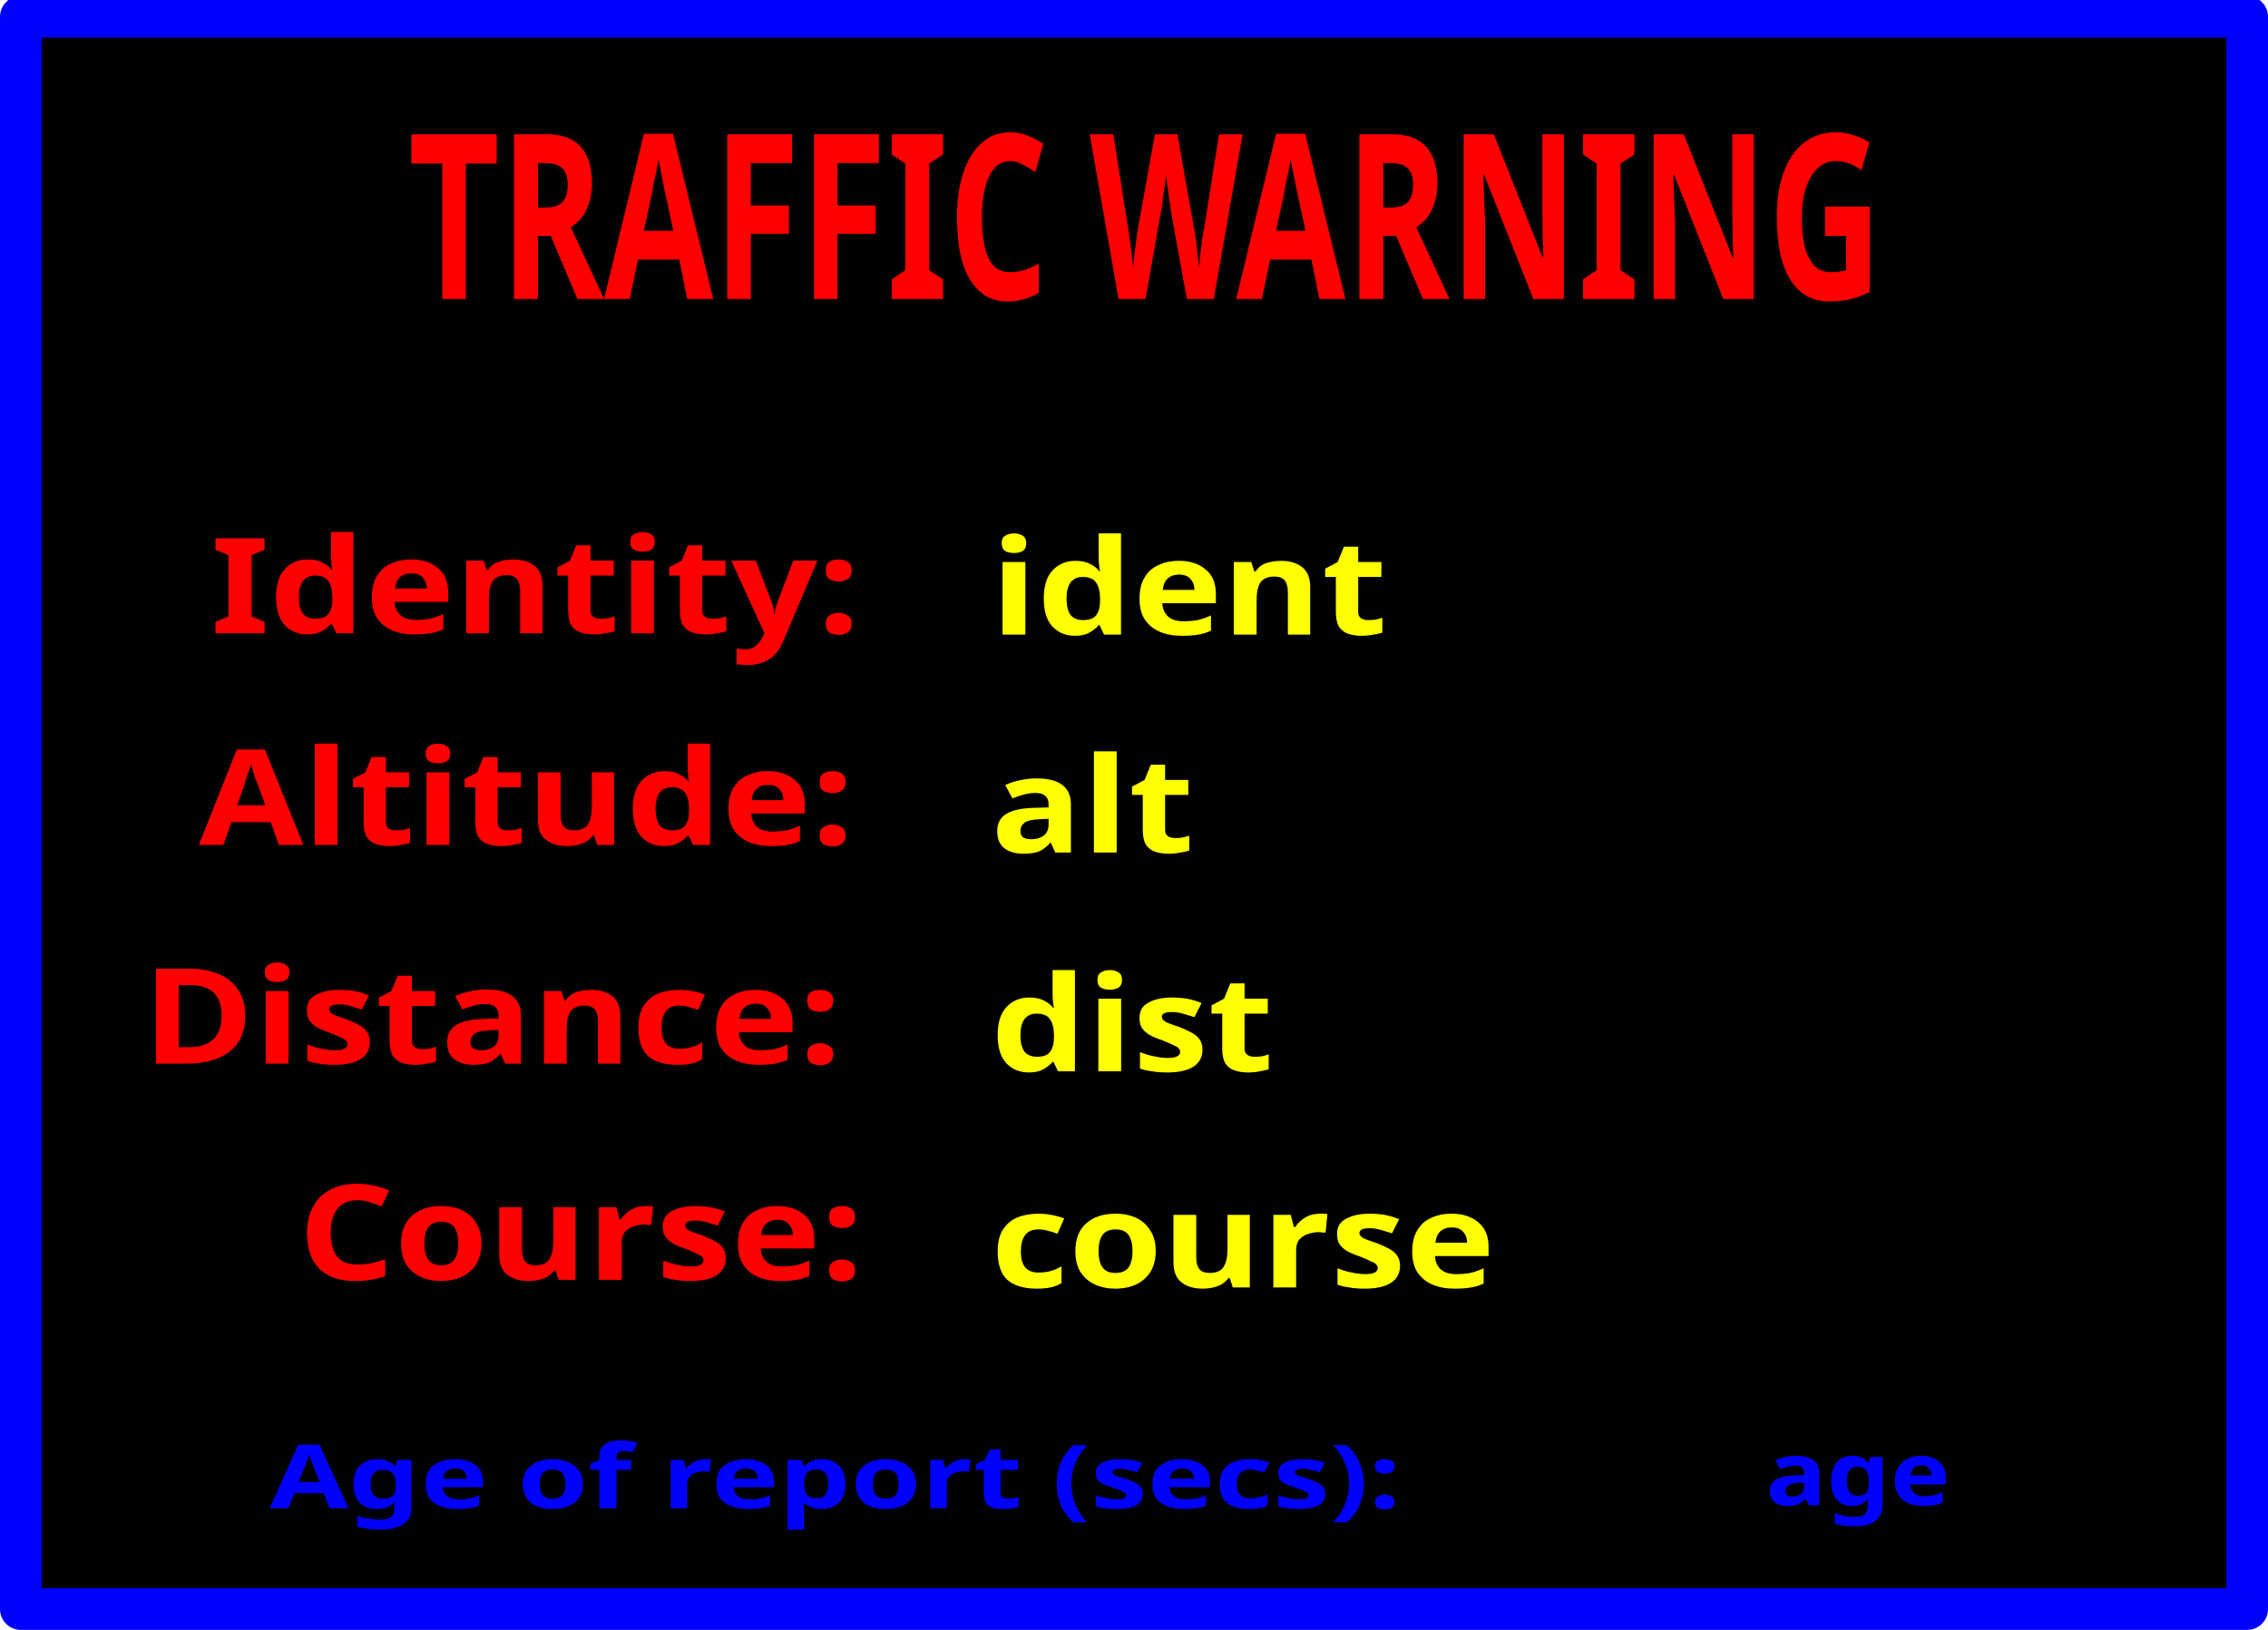
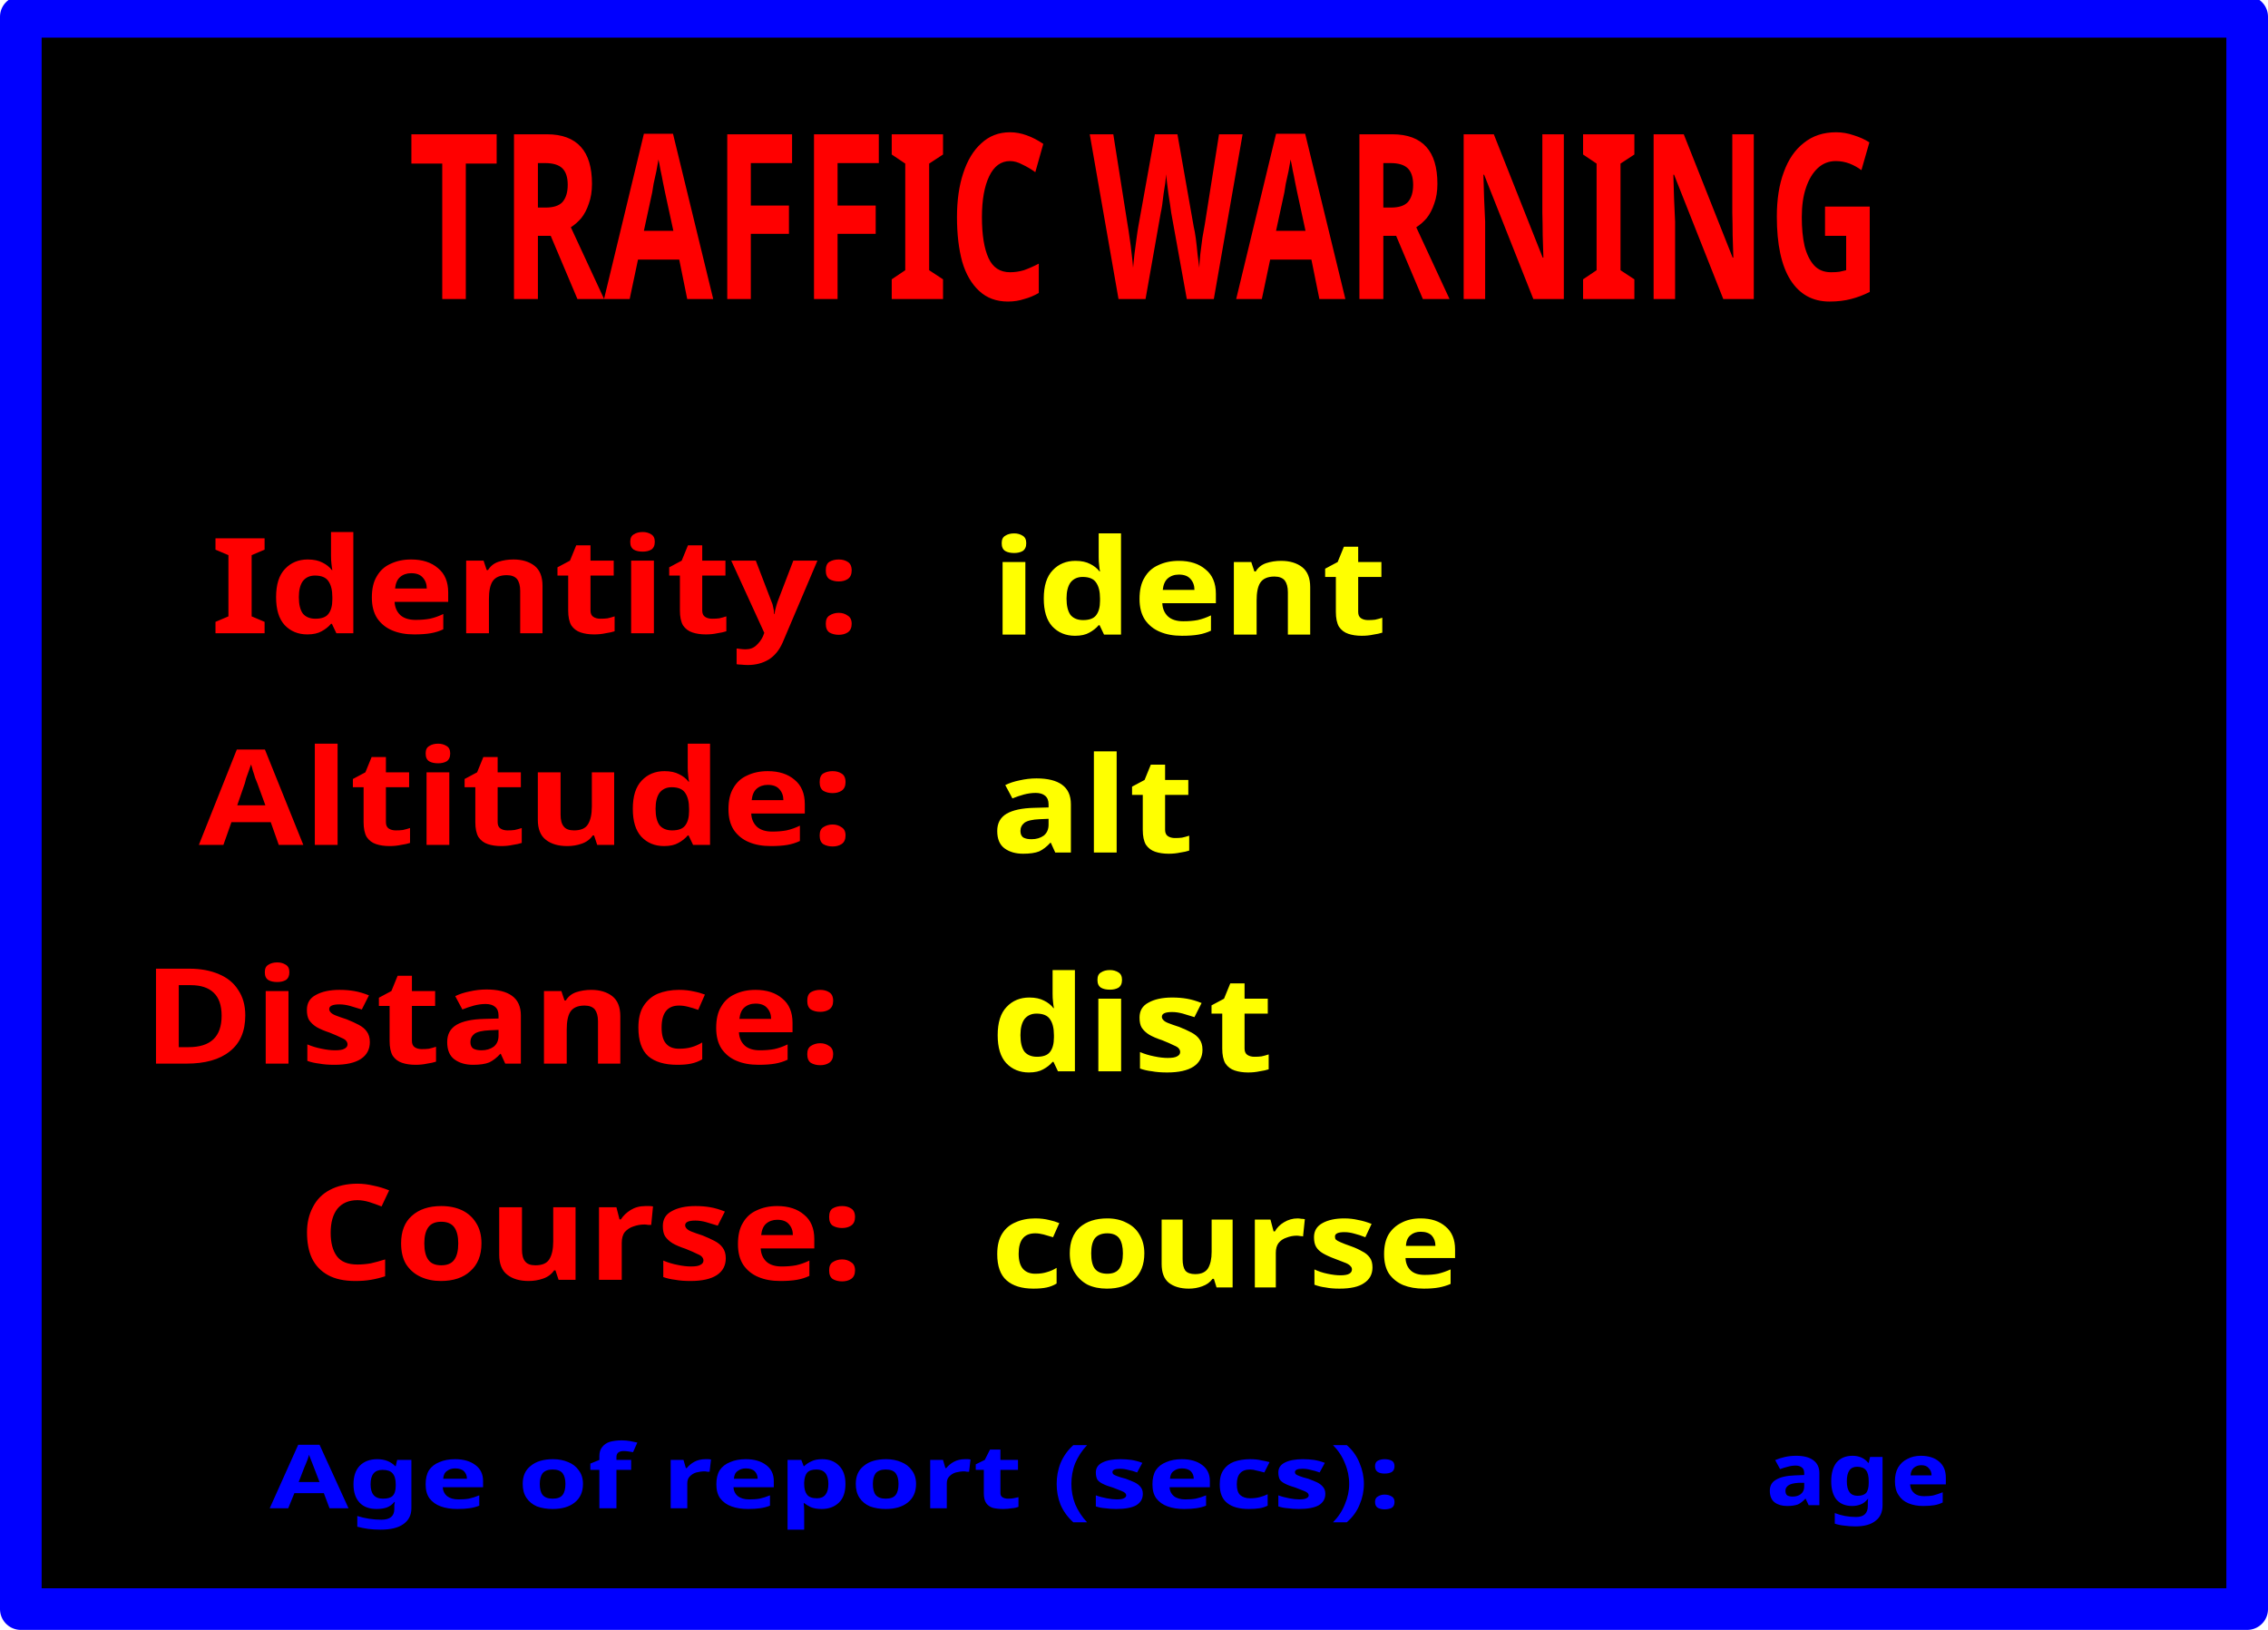
<svg xmlns="http://www.w3.org/2000/svg" width="320" height="230" viewBox="0 0 78.828 60.854" version="1.1" id="svg36">
  <defs id="defs40" />
  <path fill="#ff0" stroke="#00f" stroke-width="1.555" stroke-linejoin="round" paint-order="fill markers stroke" d="M-2.142.627H80.97v59.45H-2.142z" id="path2" style="fill:#000000;fill-opacity:1" />
  <text style="line-height:1.25;-inkscape-font-specification:'sans-serif, Bold';font-variant-ligatures:normal;font-variant-caps:normal;font-variant-numeric:normal;font-feature-settings:normal;text-align:start;fill:#ff0000;fill-opacity:1" x="4.633" y="25.218" transform="scale(1.066663,0.9375029)" font-weight="700" font-size="5.293px" font-family="sans-serif" letter-spacing="0" word-spacing="0" fill="#ff0000" stroke-width="0.361" id="text6">
    <tspan x="4.633" y="25.218" id="tspan4" style="fill:#ff0000;fill-opacity:1;stroke-width:0.361">Identity:</tspan>
  </text>
  <text style="line-height:1.25;-inkscape-font-specification:'sans-serif, Bold';font-variant-ligatures:normal;font-variant-caps:normal;font-variant-numeric:normal;font-feature-settings:normal;text-align:start;fill:#ff0000;fill-opacity:1" x="4.222" y="33.649" transform="scale(1.066663,0.9375029)" font-weight="700" font-size="5.293px" font-family="sans-serif" letter-spacing="0" word-spacing="0" fill="#ff0000" stroke-width="0.361" id="text10">
    <tspan x="4.222" y="33.649" id="tspan8" style="fill:#ff0000;fill-opacity:1;stroke-width:0.361">Altitude:</tspan>
  </text>
  <text style="line-height:1.25;-inkscape-font-specification:'sans-serif, Bold';font-variant-ligatures:normal;font-variant-caps:normal;font-variant-numeric:normal;font-feature-settings:normal;text-align:start" x="2.238" y="42.357" transform="scale(1.066663,0.9375029)" font-weight="700" font-size="5.293px" font-family="sans-serif" letter-spacing="0" word-spacing="0" fill="#ff0000" stroke-width="0.361" id="text14">
    <tspan x="2.238" y="42.357" id="tspan12" style="stroke-width:0.361">Distance:</tspan>
  </text>
  <text style="font-style:normal;font-variant:normal;font-weight:bold;font-stretch:normal;font-size:5.293px;line-height:1.25;font-family:sans-serif;-inkscape-font-specification:'sans-serif, Bold';font-variant-ligatures:normal;font-variant-caps:normal;font-variant-numeric:normal;font-variant-east-asian:normal;text-align:start;letter-spacing:0;word-spacing:0;fill:#ff0000;stroke-width:0.361" x="7.695" y="50.966" transform="scale(1.066663,0.9375029)" font-weight="700" font-size="5.293px" font-family="sans-serif" letter-spacing="0" word-spacing="0" fill="#ff0000" stroke-width="0.361" id="text18">
    <tspan id="tspan854" x="7.695" y="50.966">Course:</tspan>
  </text>
  <text style="line-height:1.25;-inkscape-font-specification:'sans-serif, Bold';font-variant-ligatures:normal;font-variant-caps:normal;font-variant-numeric:normal;text-align:center;font-family:sans-serif;font-weight:bold;font-style:normal;font-stretch:normal;font-variant:normal;font-size:7.122px;font-variant-east-asian:normal;letter-spacing:0;word-spacing:0;text-anchor:middle;fill:#ff0000;stroke-width:0.411;" x="48.098" y="204.808" transform="matrix(.82815 0 0 1.20752 0 -236.146)" font-weight="700" font-size="7.122" font-family="sans-serif" letter-spacing="0" word-spacing="0" text-anchor="middle" fill="red" stroke-width=".411" id="text22">
    <tspan id="tspan852">TRAFFIC WARNING</tspan>
  </text>
  <text style="font-style:normal;font-variant:normal;font-weight:bold;font-stretch:normal;font-size:5.293px;line-height:1.25;font-family:sans-serif;-inkscape-font-specification:'sans-serif, Bold';font-variant-ligatures:normal;font-variant-caps:normal;font-variant-numeric:normal;font-variant-east-asian:normal;text-align:start;letter-spacing:0;word-spacing:0;fill:#ffff00;fill-opacity:1;stroke-width:0.361" x="31.947" y="25.27" transform="scale(1.066663,0.9375029)" font-weight="700" font-size="5.293px" font-family="sans-serif" letter-spacing="0" word-spacing="0" fill="#0000ff" stroke-width="0.361" id="text25">
    <tspan id="ident" x="31.947" y="25.27">ident</tspan>
  </text>
  <text style="font-style:normal;font-variant:normal;font-weight:bold;font-stretch:normal;font-size:5.293px;line-height:1.25;font-family:sans-serif;-inkscape-font-specification:'sans-serif, Bold';font-variant-ligatures:normal;font-variant-caps:normal;font-variant-numeric:normal;font-variant-east-asian:normal;text-align:start;letter-spacing:0;word-spacing:0;fill:#ffff00;fill-opacity:1;stroke-width:0.361" x="31.947" y="33.956" transform="scale(1.066663,0.9375029)" font-weight="700" font-size="5.293px" font-family="sans-serif" letter-spacing="0" word-spacing="0" fill="#0000ff" stroke-width="0.361" id="text28">
    <tspan id="alt" x="31.947" y="33.956">alt</tspan>
  </text>
  <text style="font-style:normal;font-variant:normal;font-weight:bold;font-stretch:normal;font-size:5.293px;line-height:1.25;font-family:sans-serif;-inkscape-font-specification:'sans-serif, Bold';font-variant-ligatures:normal;font-variant-caps:normal;font-variant-numeric:normal;font-variant-east-asian:normal;text-align:start;letter-spacing:0;word-spacing:0;fill:#ffff00;fill-opacity:1;stroke-width:0.361" x="31.947" y="42.665" transform="scale(1.066663,0.9375029)" font-weight="700" font-size="5.293px" font-family="sans-serif" letter-spacing="0" word-spacing="0" fill="#0000ff" stroke-width="0.361" id="text31">
    <tspan id="dist" x="31.947" y="42.665">dist</tspan>
  </text>
-   <text style="font-style:normal;font-variant:normal;font-weight:bold;font-stretch:normal;font-size:5.293px;line-height:1.25;font-family:sans-serif;-inkscape-font-specification:'sans-serif, Bold';font-variant-ligatures:normal;font-variant-caps:normal;font-variant-numeric:normal;font-variant-east-asian:normal;text-align:start;letter-spacing:0;word-spacing:0;fill:#ffff00;fill-opacity:1;stroke-width:0.361" x="31.947" y="51.273" transform="scale(1.066663,0.9375029)" font-weight="700" font-size="5.293px" font-family="sans-serif" letter-spacing="0" word-spacing="0" fill="#0000ff" stroke-width="0.361" id="text34">
+   <text style="font-style:normal;font-variant:normal;font-weight:bold;font-stretch:normal;font-size:4.939px;line-height:1.25;font-family:sans-serif;-inkscape-font-specification:'sans-serif, Bold';font-variant-ligatures:normal;font-variant-caps:normal;font-variant-numeric:normal;font-variant-east-asian:normal;text-align:start;letter-spacing:0;word-spacing:0;fill:#ffff00;fill-opacity:1;stroke-width:0.361;" x="31.947" y="51.273" transform="scale(1.066663,0.9375029)" font-weight="700" font-size="5.293px" font-family="sans-serif" letter-spacing="0" word-spacing="0" fill="#0000ff" stroke-width="0.361" id="text34">
    <tspan id="crs" x="31.947" y="51.273">course</tspan>
  </text>
  <text style="font-style:normal;font-variant:normal;font-weight:bold;font-stretch:normal;font-size:3.751px;line-height:1.25;font-family:sans-serif;-inkscape-font-specification:'sans-serif, Bold';font-variant-ligatures:normal;font-variant-caps:normal;font-variant-numeric:normal;font-variant-east-asian:normal;text-align:start;letter-spacing:0;word-spacing:0;fill:#0000ff;fill-opacity:1;stroke-width:0.384;" x="6.305" y="63.857" transform="scale(1.134011,0.8818255)" font-weight="700" font-size="5.293px" font-family="sans-serif" letter-spacing="0" word-spacing="0" fill="#ff0000" stroke-width="0.361" id="text18-9">
    <tspan id="tspan853">Age of report (secs):</tspan>
  </text>
  <text style="font-style:normal;font-variant:normal;font-weight:bold;font-stretch:normal;font-size:3.528px;line-height:1.25;font-family:sans-serif;-inkscape-font-specification:'sans-serif, Bold';font-variant-ligatures:normal;font-variant-caps:normal;font-variant-numeric:normal;font-variant-east-asian:normal;text-align:start;letter-spacing:0;word-spacing:0;fill:#0000ff;fill-opacity:1;stroke-width:0.361;" x="59.061" y="59.942" transform="scale(1.066663,0.9375029)" font-weight="700" font-size="5.293px" font-family="sans-serif" letter-spacing="0" word-spacing="0" fill="#0000ff" stroke-width="0.361" id="text31-7">
    <tspan id="age" x="59.061" y="59.942">age</tspan>
  </text>
</svg>
